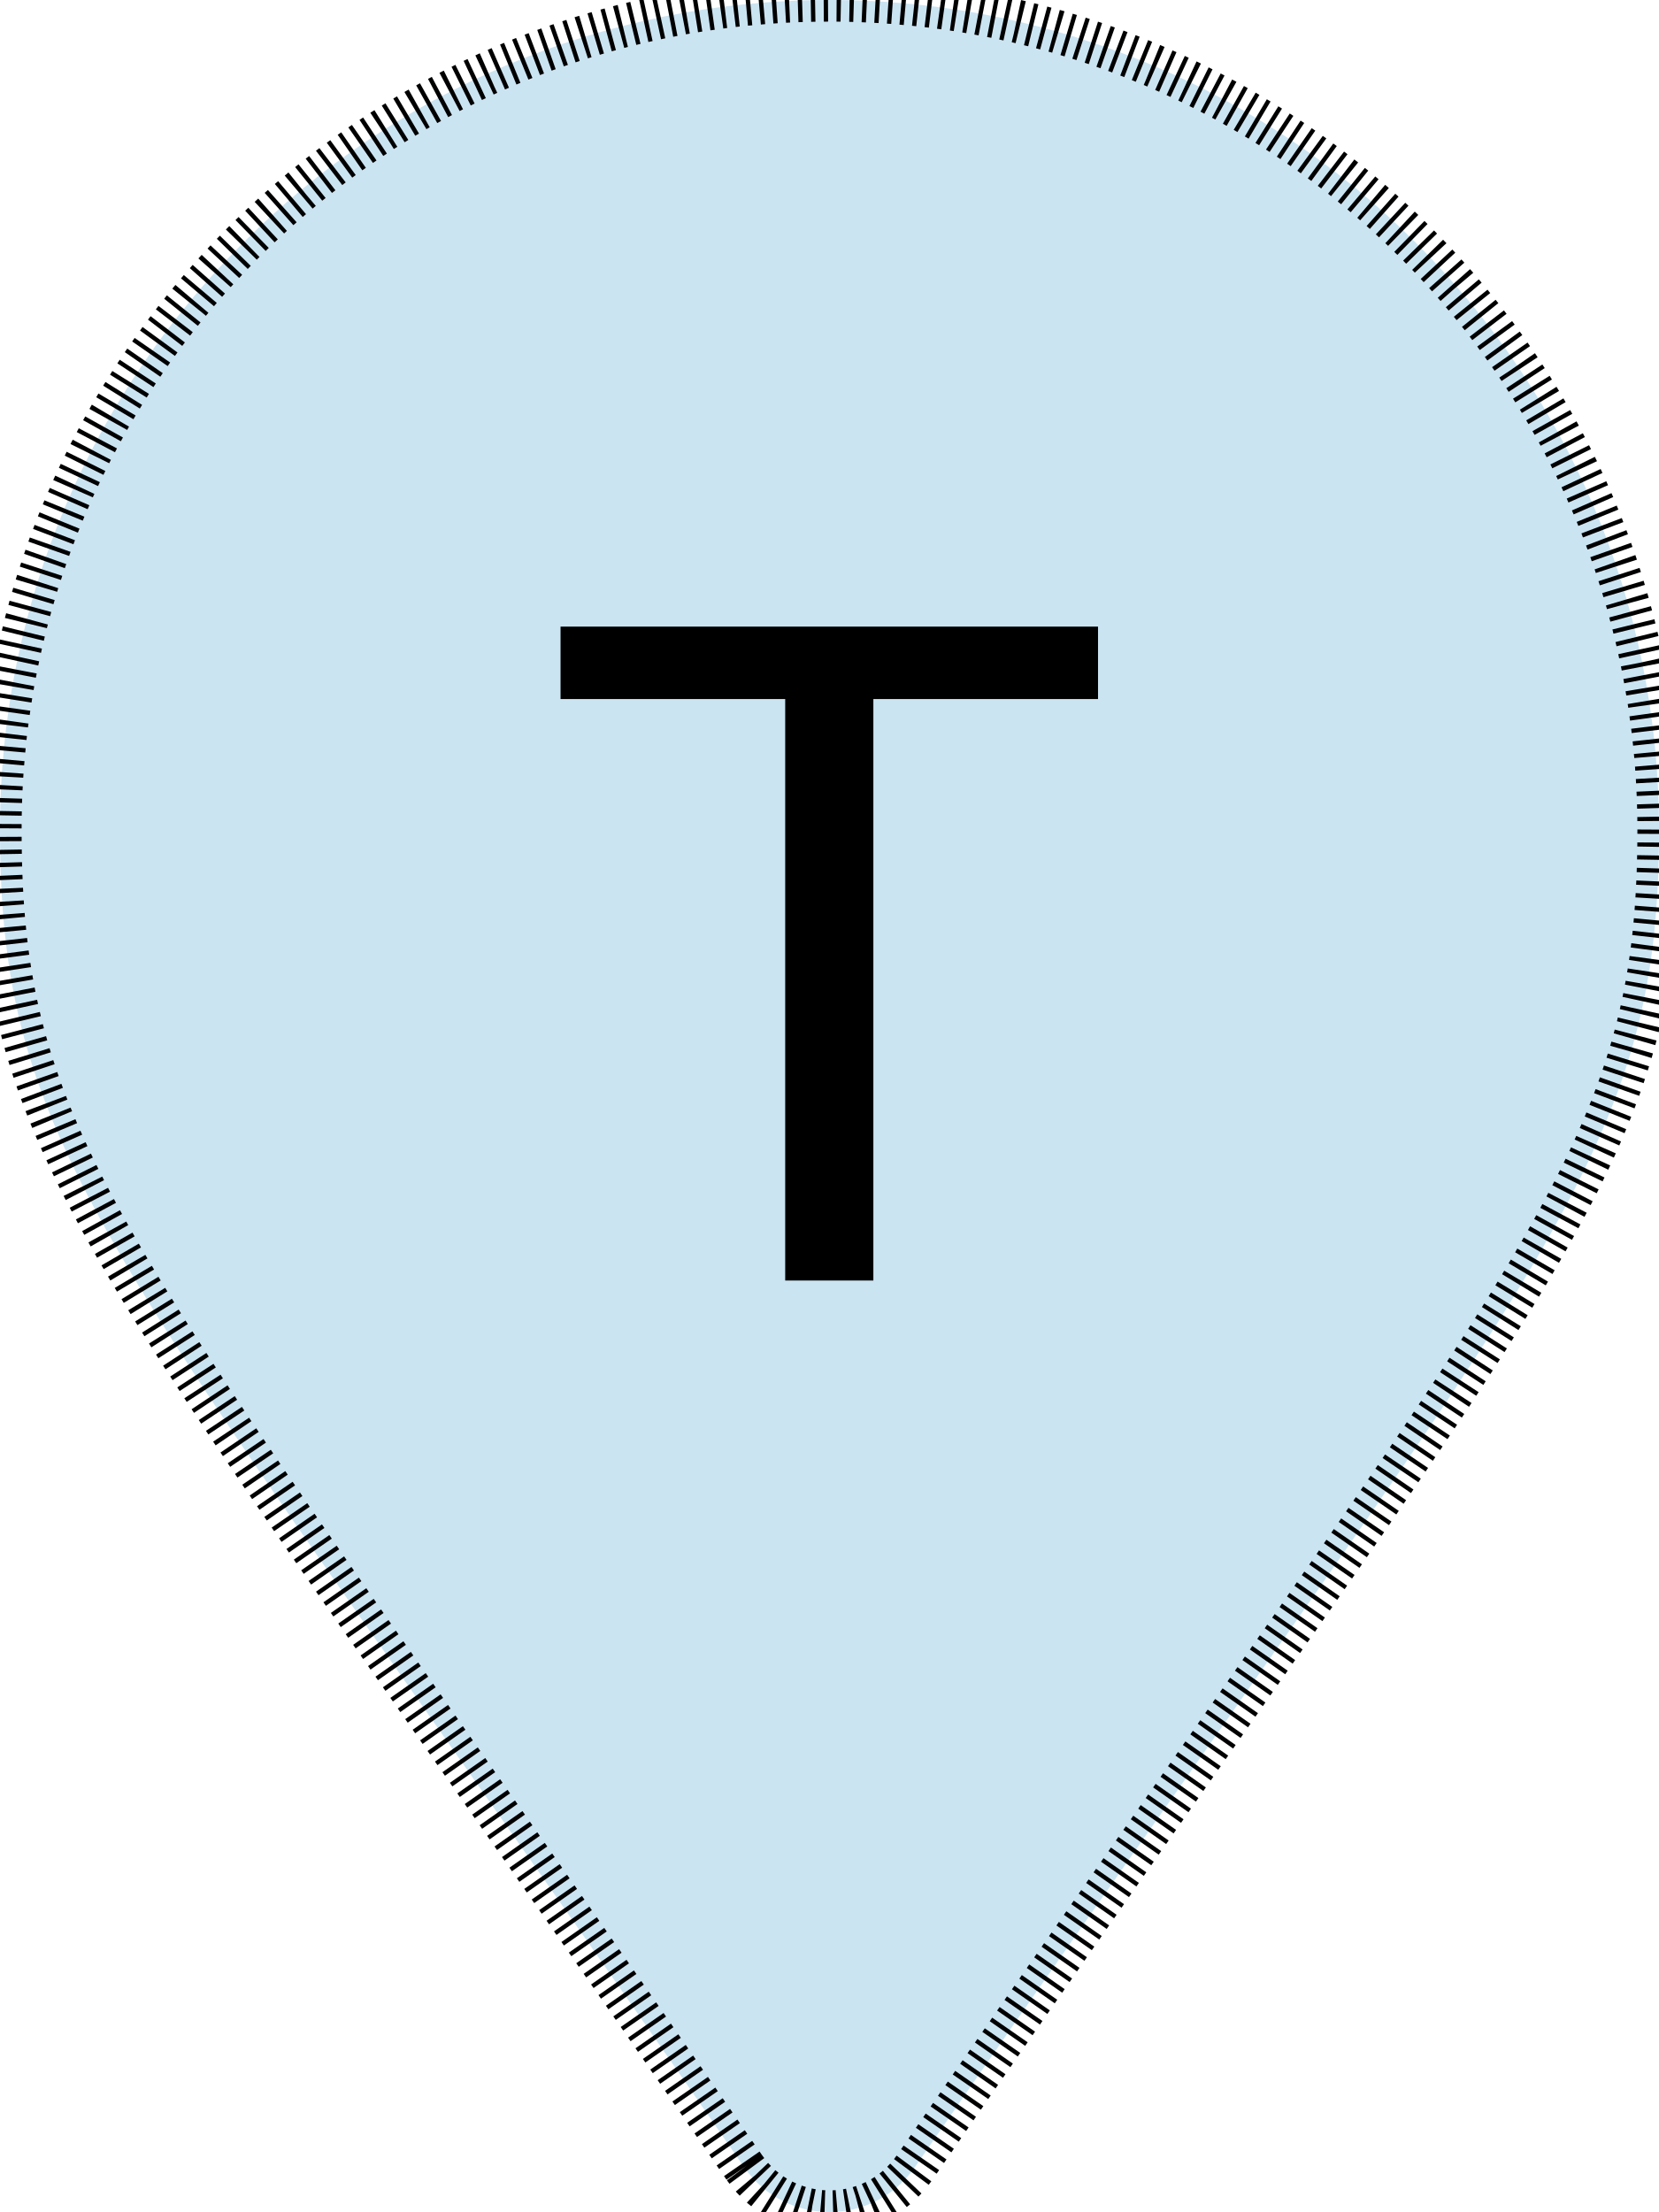
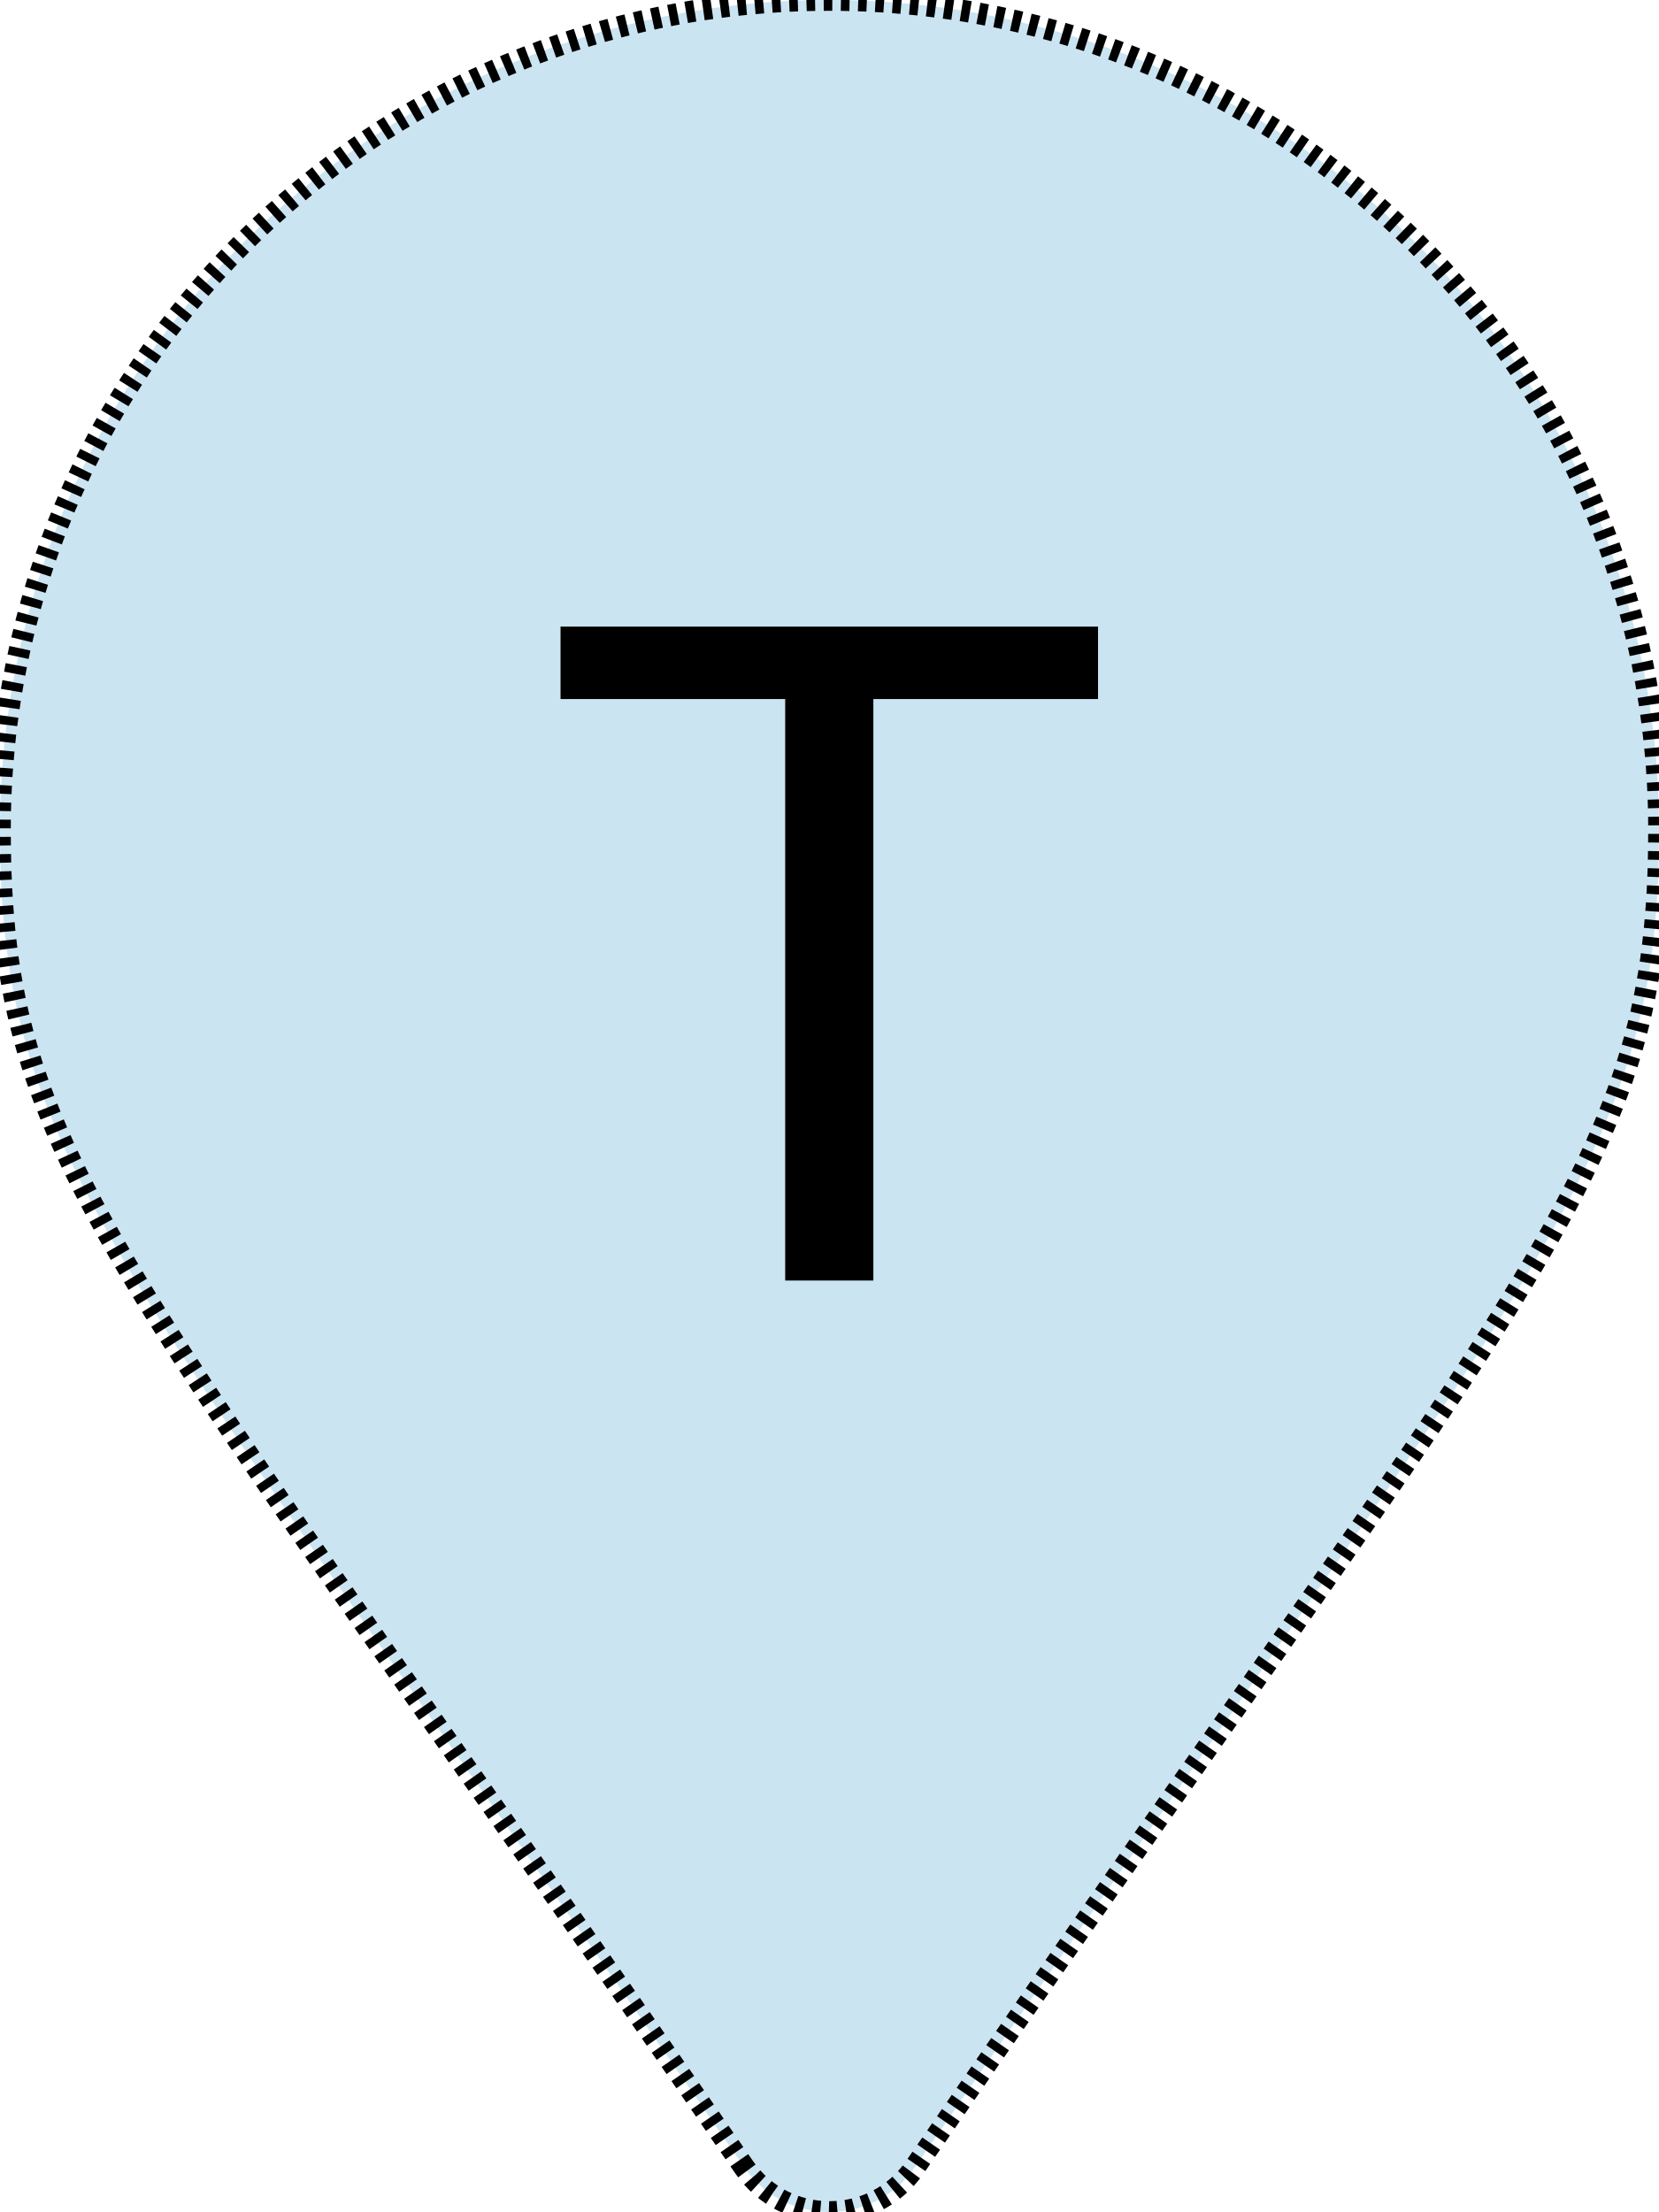
<svg xmlns="http://www.w3.org/2000/svg" aria-hidden="true" focusable="false" data-prefix="fas" data-icon="map-marker" class="svg-inline--fa fa-map-marker fa-w-12" role="img" viewBox="0 0 384 512">
-   <path fill="#cbe4f2" stroke="black" stroke-width="10" stroke-linejoin="round" stroke-dasharray="1,2" d=" M172.268 501.67C26.97 291.031 0 269.413 0 192 0 85.961 85.961 0 192 0s192 85.961 192 192c0 77.413-26.97 99.031-172.268 309.67-9.535 13.774-29.93 13.773-39.464 0z" />
+   <path fill="#cbe4f2" stroke="black" stroke-width="5" stroke-linejoin="round" stroke-dasharray="2,2" d=" M172.268 501.67C26.97 291.031 0 269.413 0 192 0 85.961 85.961 0 192 0s192 85.961 192 192c0 77.413-26.97 99.031-172.268 309.67-9.535 13.774-29.93 13.773-39.464 0z" />
  <text x="50%" y="45%" text-anchor="middle" fill="black" font-family="Arial" font-size="220px" dy=".3em">T</text>
</svg>
